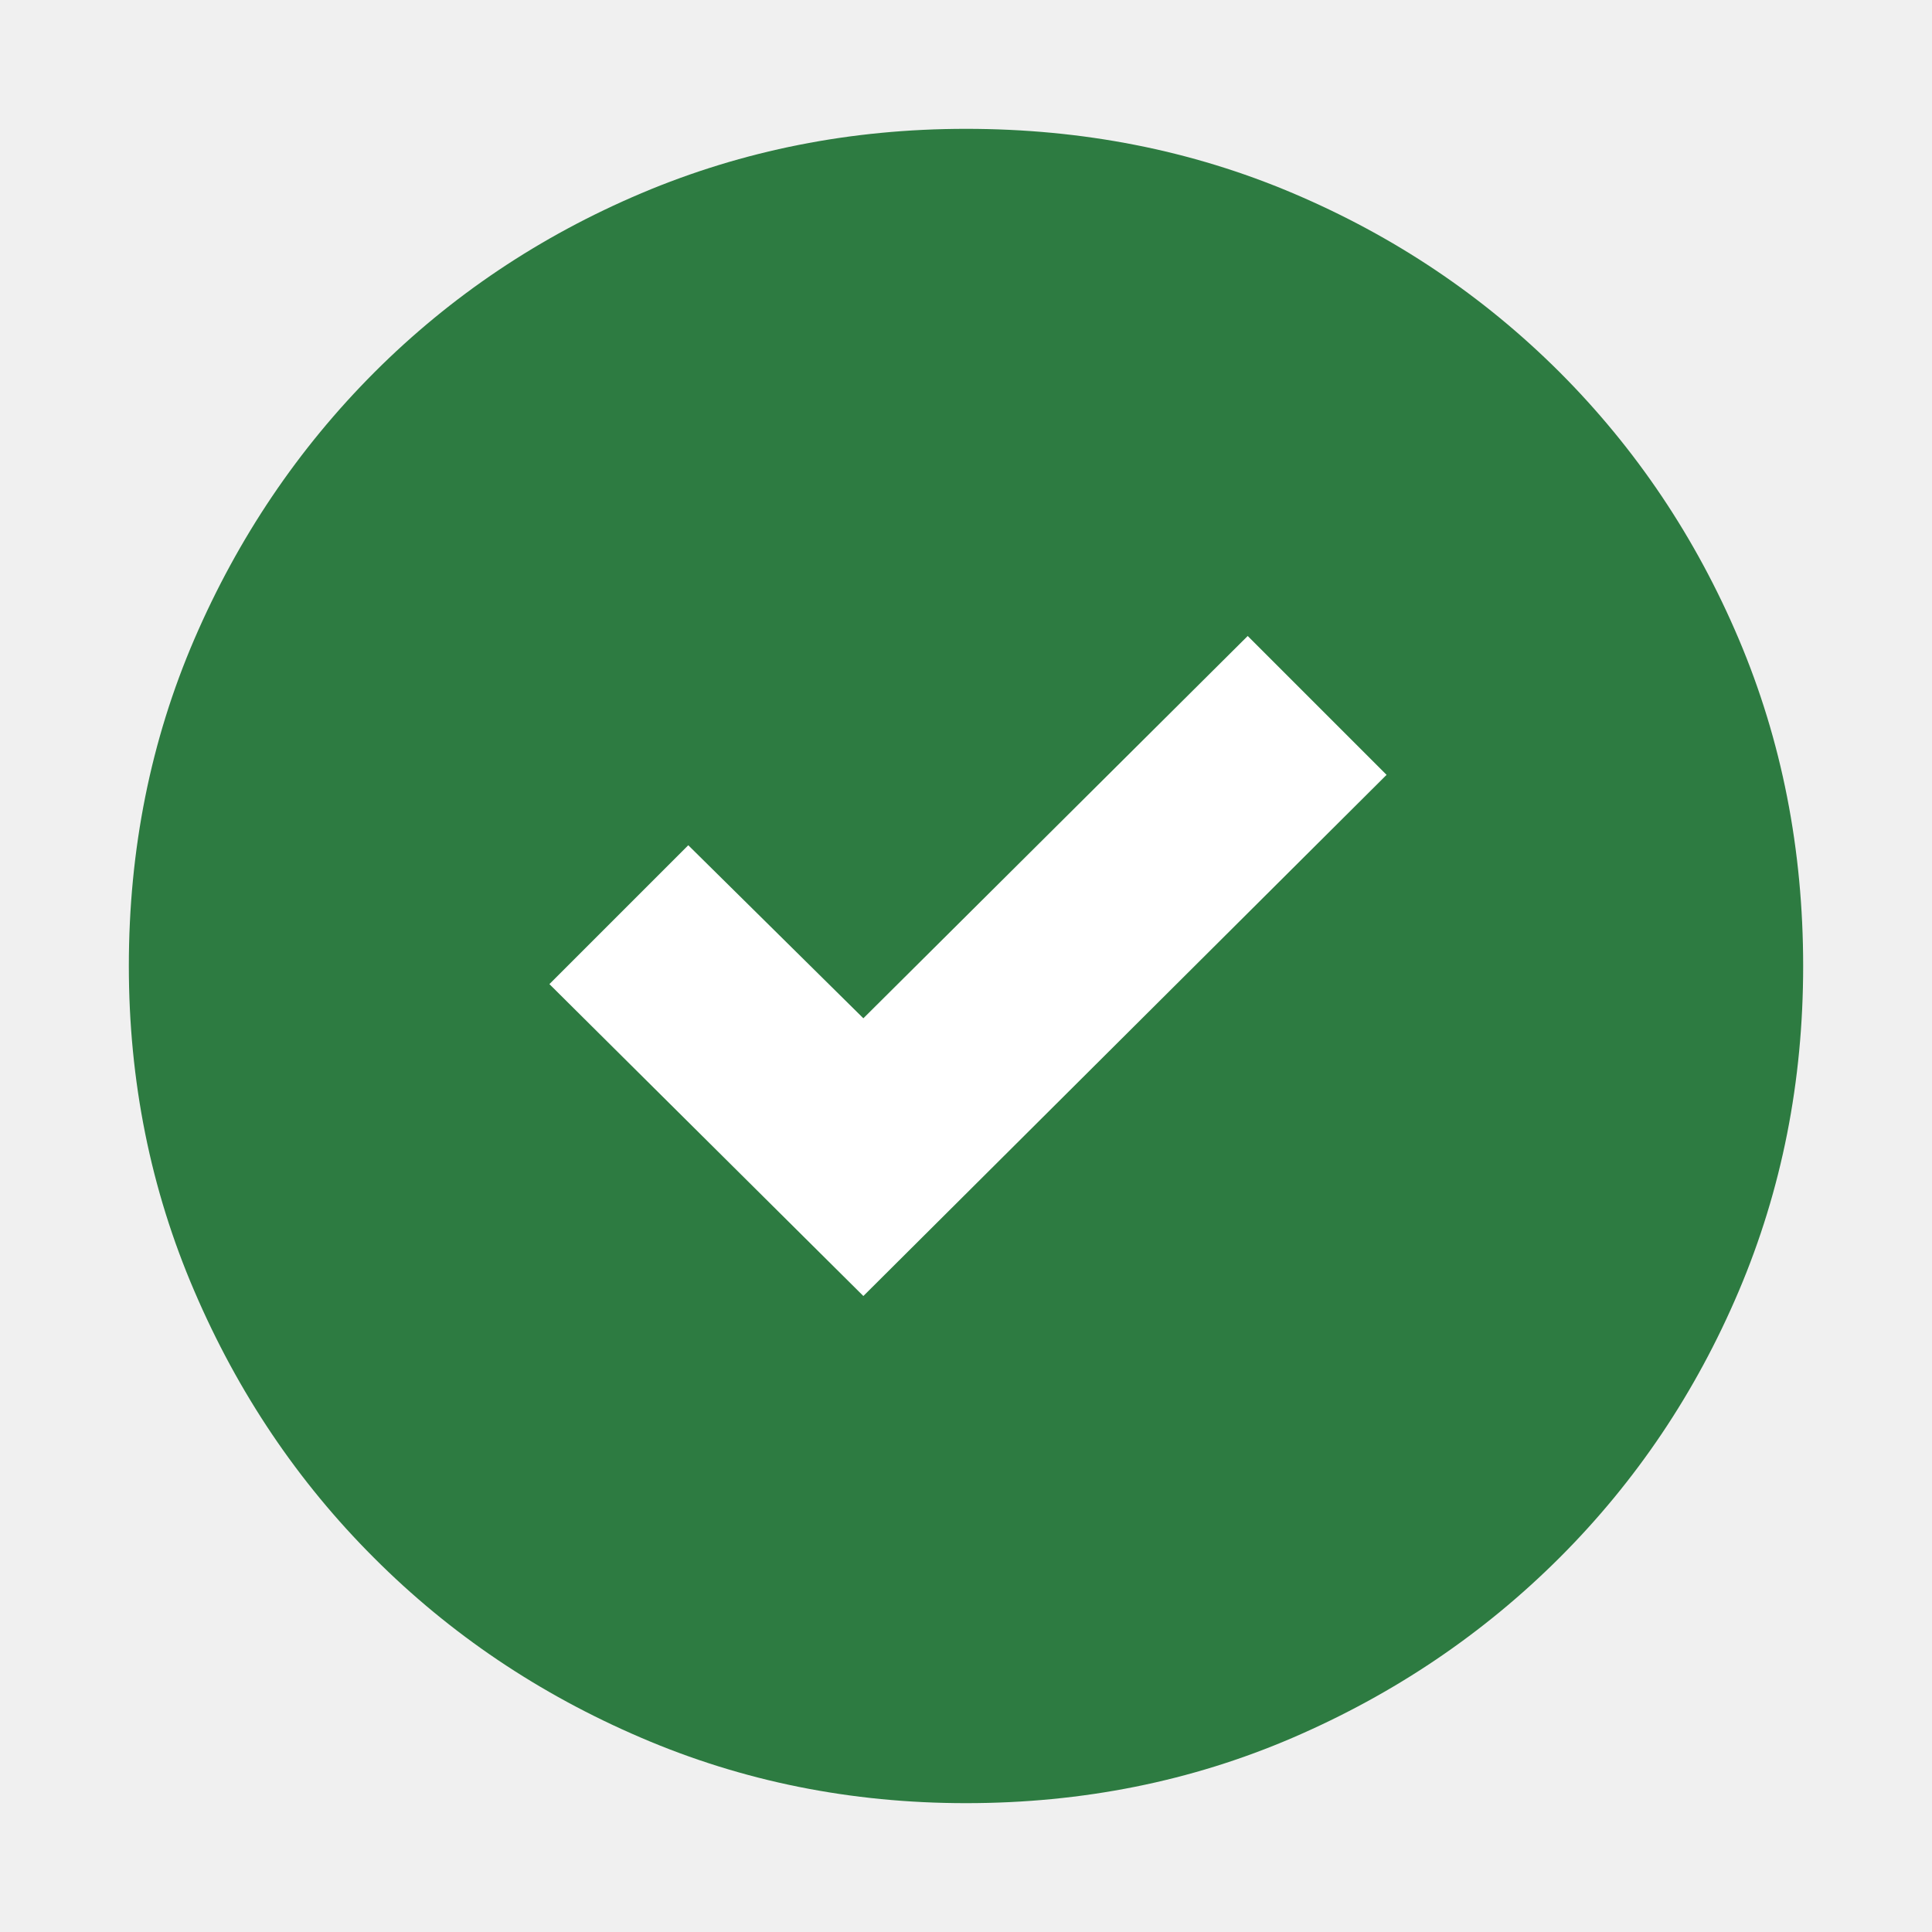
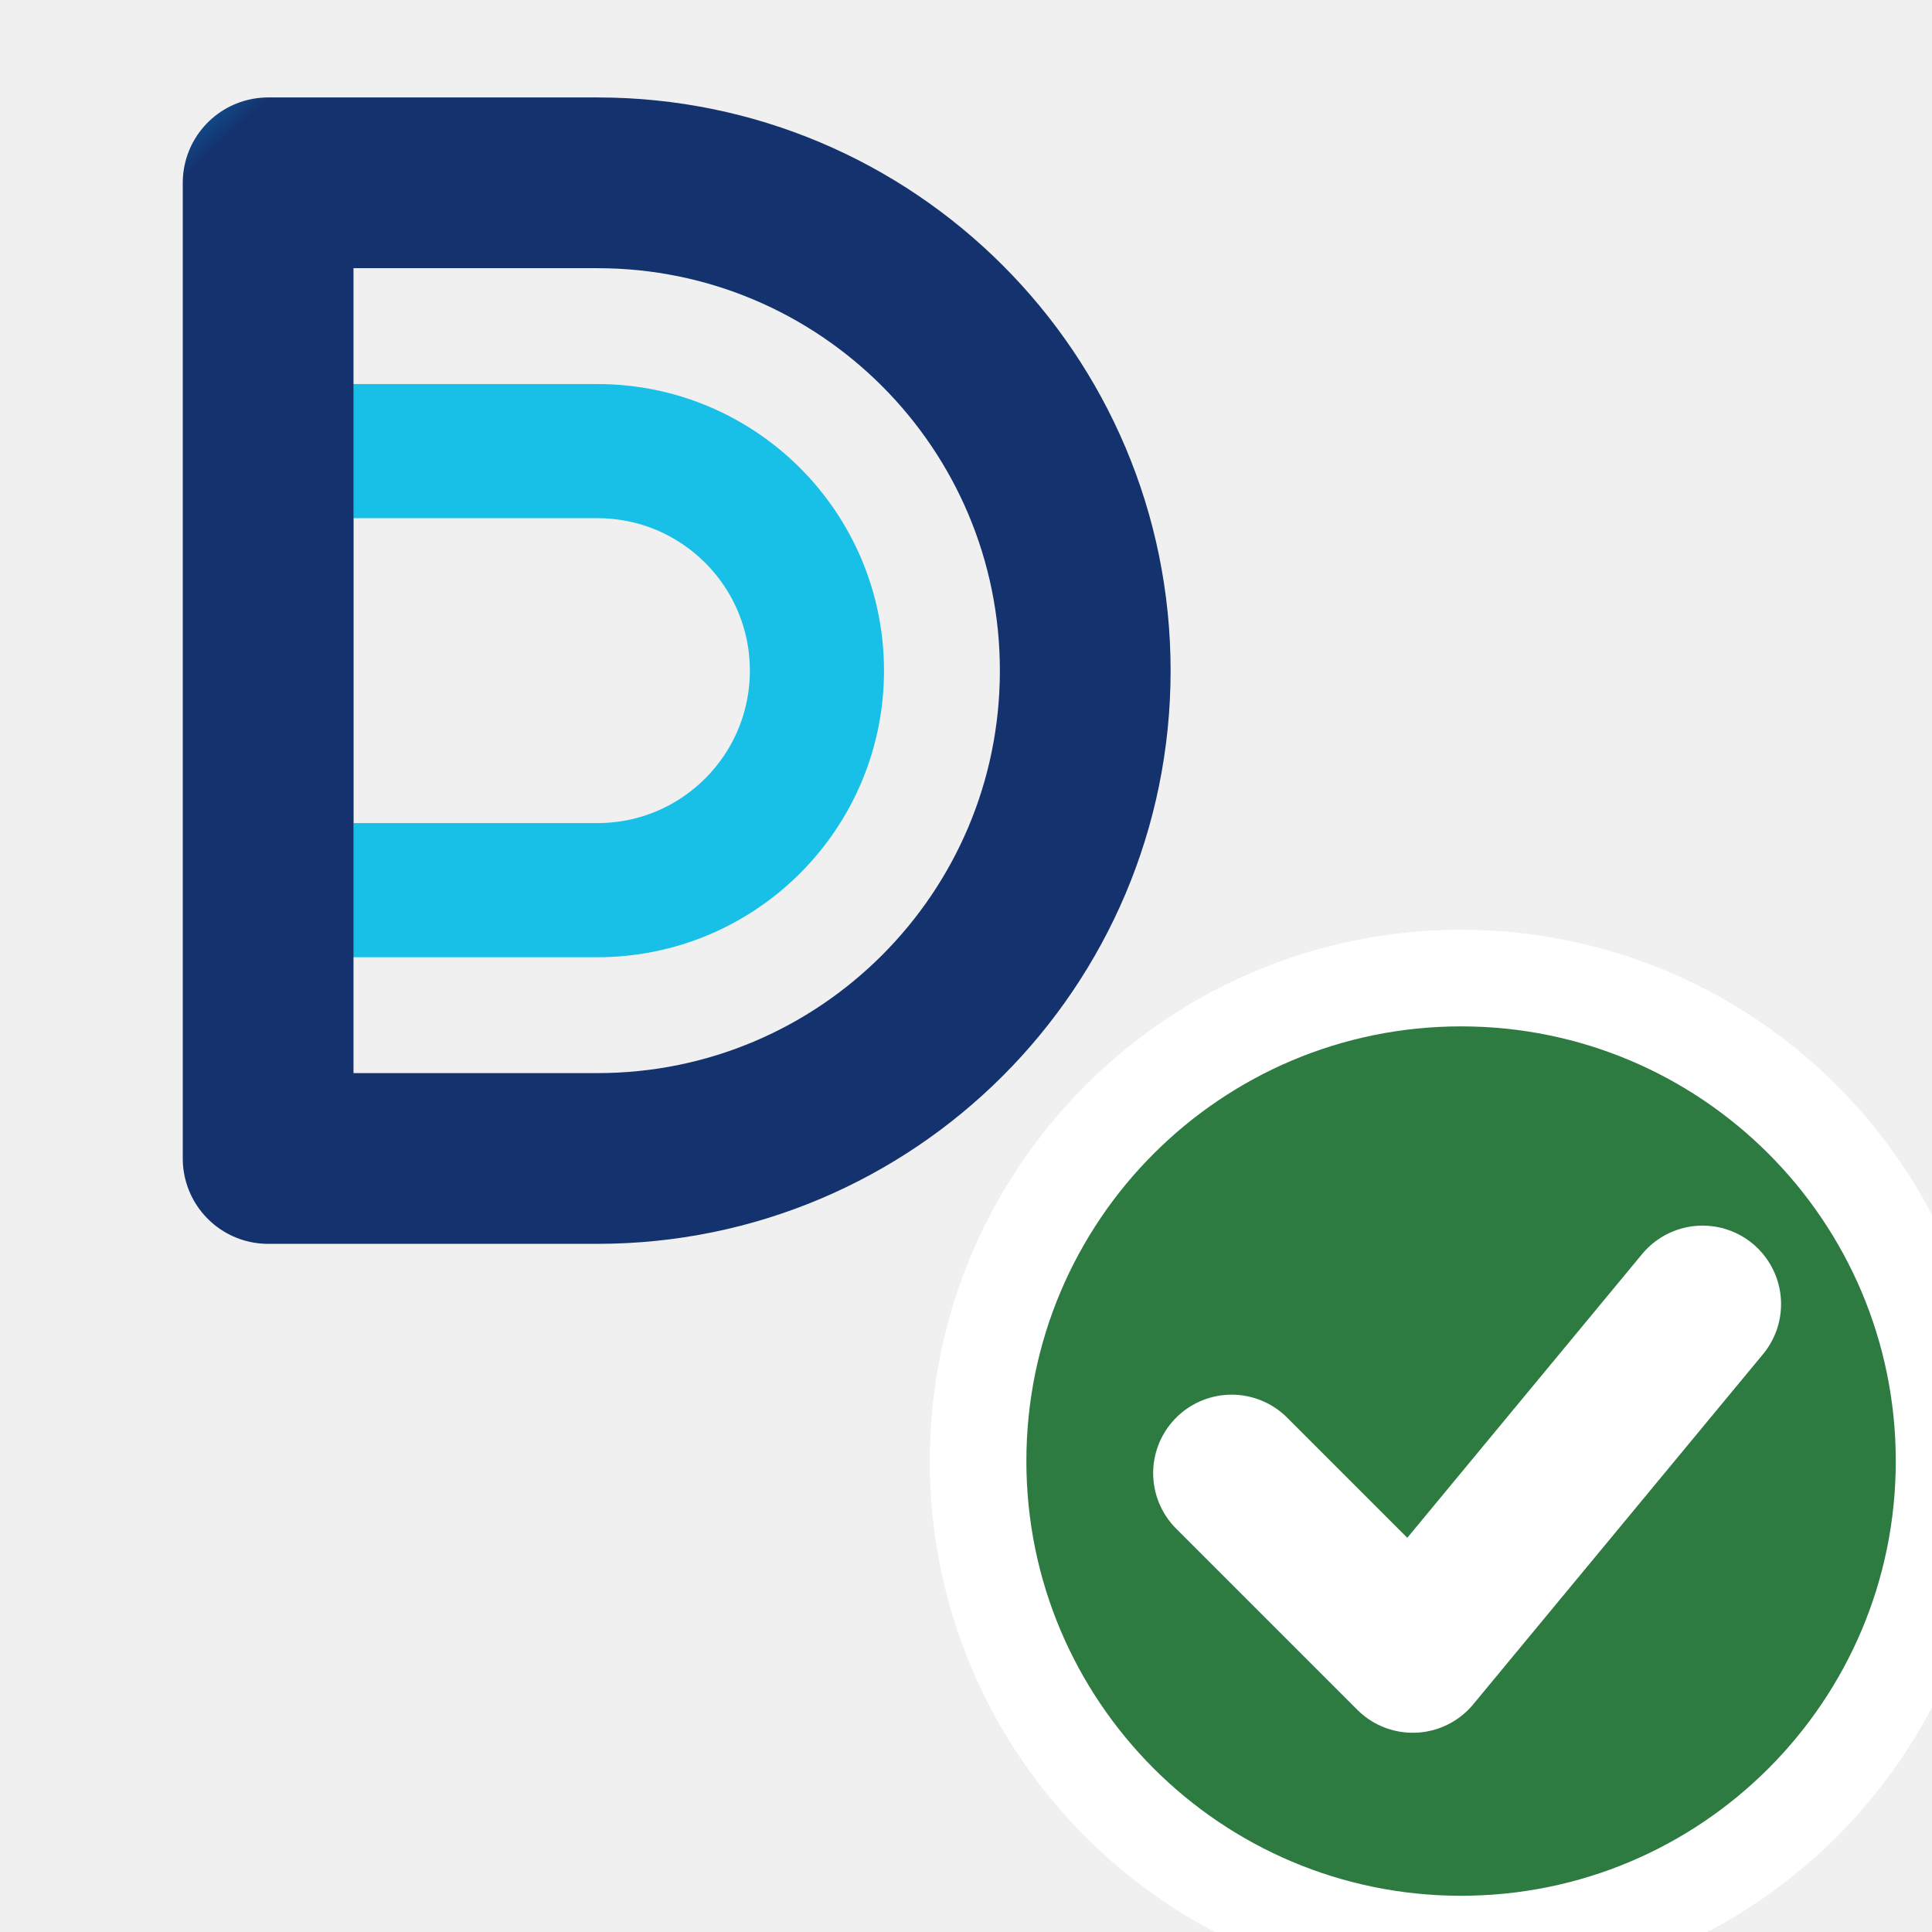
<svg xmlns="http://www.w3.org/2000/svg" width="16" height="16" viewBox="0 0 16 16">
-   <g fill="none" fill-rule="evenodd">
-     <path fill="#2D7B41" d="M8,14.933 C7.048,14.933 6.151,14.753 5.309,14.391 C4.466,14.03 3.729,13.534 3.098,12.902 C2.466,12.271 1.97,11.534 1.609,10.691 C1.247,9.849 1.067,8.952 1.067,8 C1.067,7.035 1.248,6.132 1.61,5.292 C1.972,4.453 2.469,3.716 3.101,3.083 C3.734,2.45 4.471,1.956 5.312,1.6 C6.154,1.244 7.05,1.067 8,1.067 C8.965,1.067 9.868,1.244 10.707,1.6 C11.547,1.956 12.283,2.45 12.917,3.083 C13.55,3.717 14.044,4.453 14.4,5.293 C14.756,6.133 14.933,7.036 14.933,8.001 C14.933,8.956 14.756,9.853 14.4,10.692 C14.044,11.531 13.55,12.266 12.917,12.899 C12.284,13.531 11.547,14.028 10.708,14.39 C9.868,14.752 8.965,14.933 8,14.933 Z" />
-     <polygon fill="#FFF" points="7.15 10.733 11.483 6.417 10.333 5.267 7.15 8.433 5.7 7 4.55 8.15" />
+   <defs>
+     <linearGradient id="markOuter" gradientUnits="userSpaceOnUse" x1="1" y1="1" x2="13" y2="14">
+       <stop offset="0" stop-color="#2DD4FF" />
+       <stop offset=".48" stop-color="#0A93E0" />
+       <stop offset="1" stop-color="#14336E" />
+     </linearGradient>
+     <linearGradient id="markInner" gradientUnits="userSpaceOnUse" x1="2" y1="4" x2="9" y2="11">
+       <stop offset="0" stop-color="#7DEFFF" />
+       <stop offset="1" stop-color="#18C0E8" />
+     </linearGradient>
+     <linearGradient id="markOuterOff" gradientUnits="userSpaceOnUse" x1="1" y1="1" x2="13" y2="14">
+       <stop offset="0" stop-color="#B8B8B8" />
+       <stop offset="1" stop-color="#6E6E6E" />
+     </linearGradient>
+     <linearGradient id="markInnerOff" gradientUnits="userSpaceOnUse" x1="2" y1="4" x2="9" y2="11">
+       <stop offset="0" stop-color="#B8B8B8" />
+       <stop offset="1" stop-color="#949494" />
+     </linearGradient>
+   </defs>
+   <g transform="translate(0.15,0.1) scale(0.101)" fill="none" stroke-linejoin="round" stroke-linecap="round">
+     <path d="M 22 36 H 47.5 A 18 18 0 0 1 47.5 72 H 22 Z" stroke="url(#markInner)" stroke-width="11" />
+     <path d="M 20.5 14 H 47.5 A 40 40 0 0 1 47.5 94 H 20.5 Z" stroke="url(#markOuter)" stroke-width="14" />
  </g>
+   <circle cx="12.1" cy="12.1" r="4.4" fill="#FFFFFF" />
+   <circle cx="12.1" cy="12.1" r="3.6" fill="#2D7B41" />
+   <path d="M 10.2 12.2 L 11.7 13.7 L 14.1 10.8" fill="none" stroke="#FFFFFF" stroke-width="1.3" stroke-linecap="round" stroke-linejoin="round" />
</svg>
